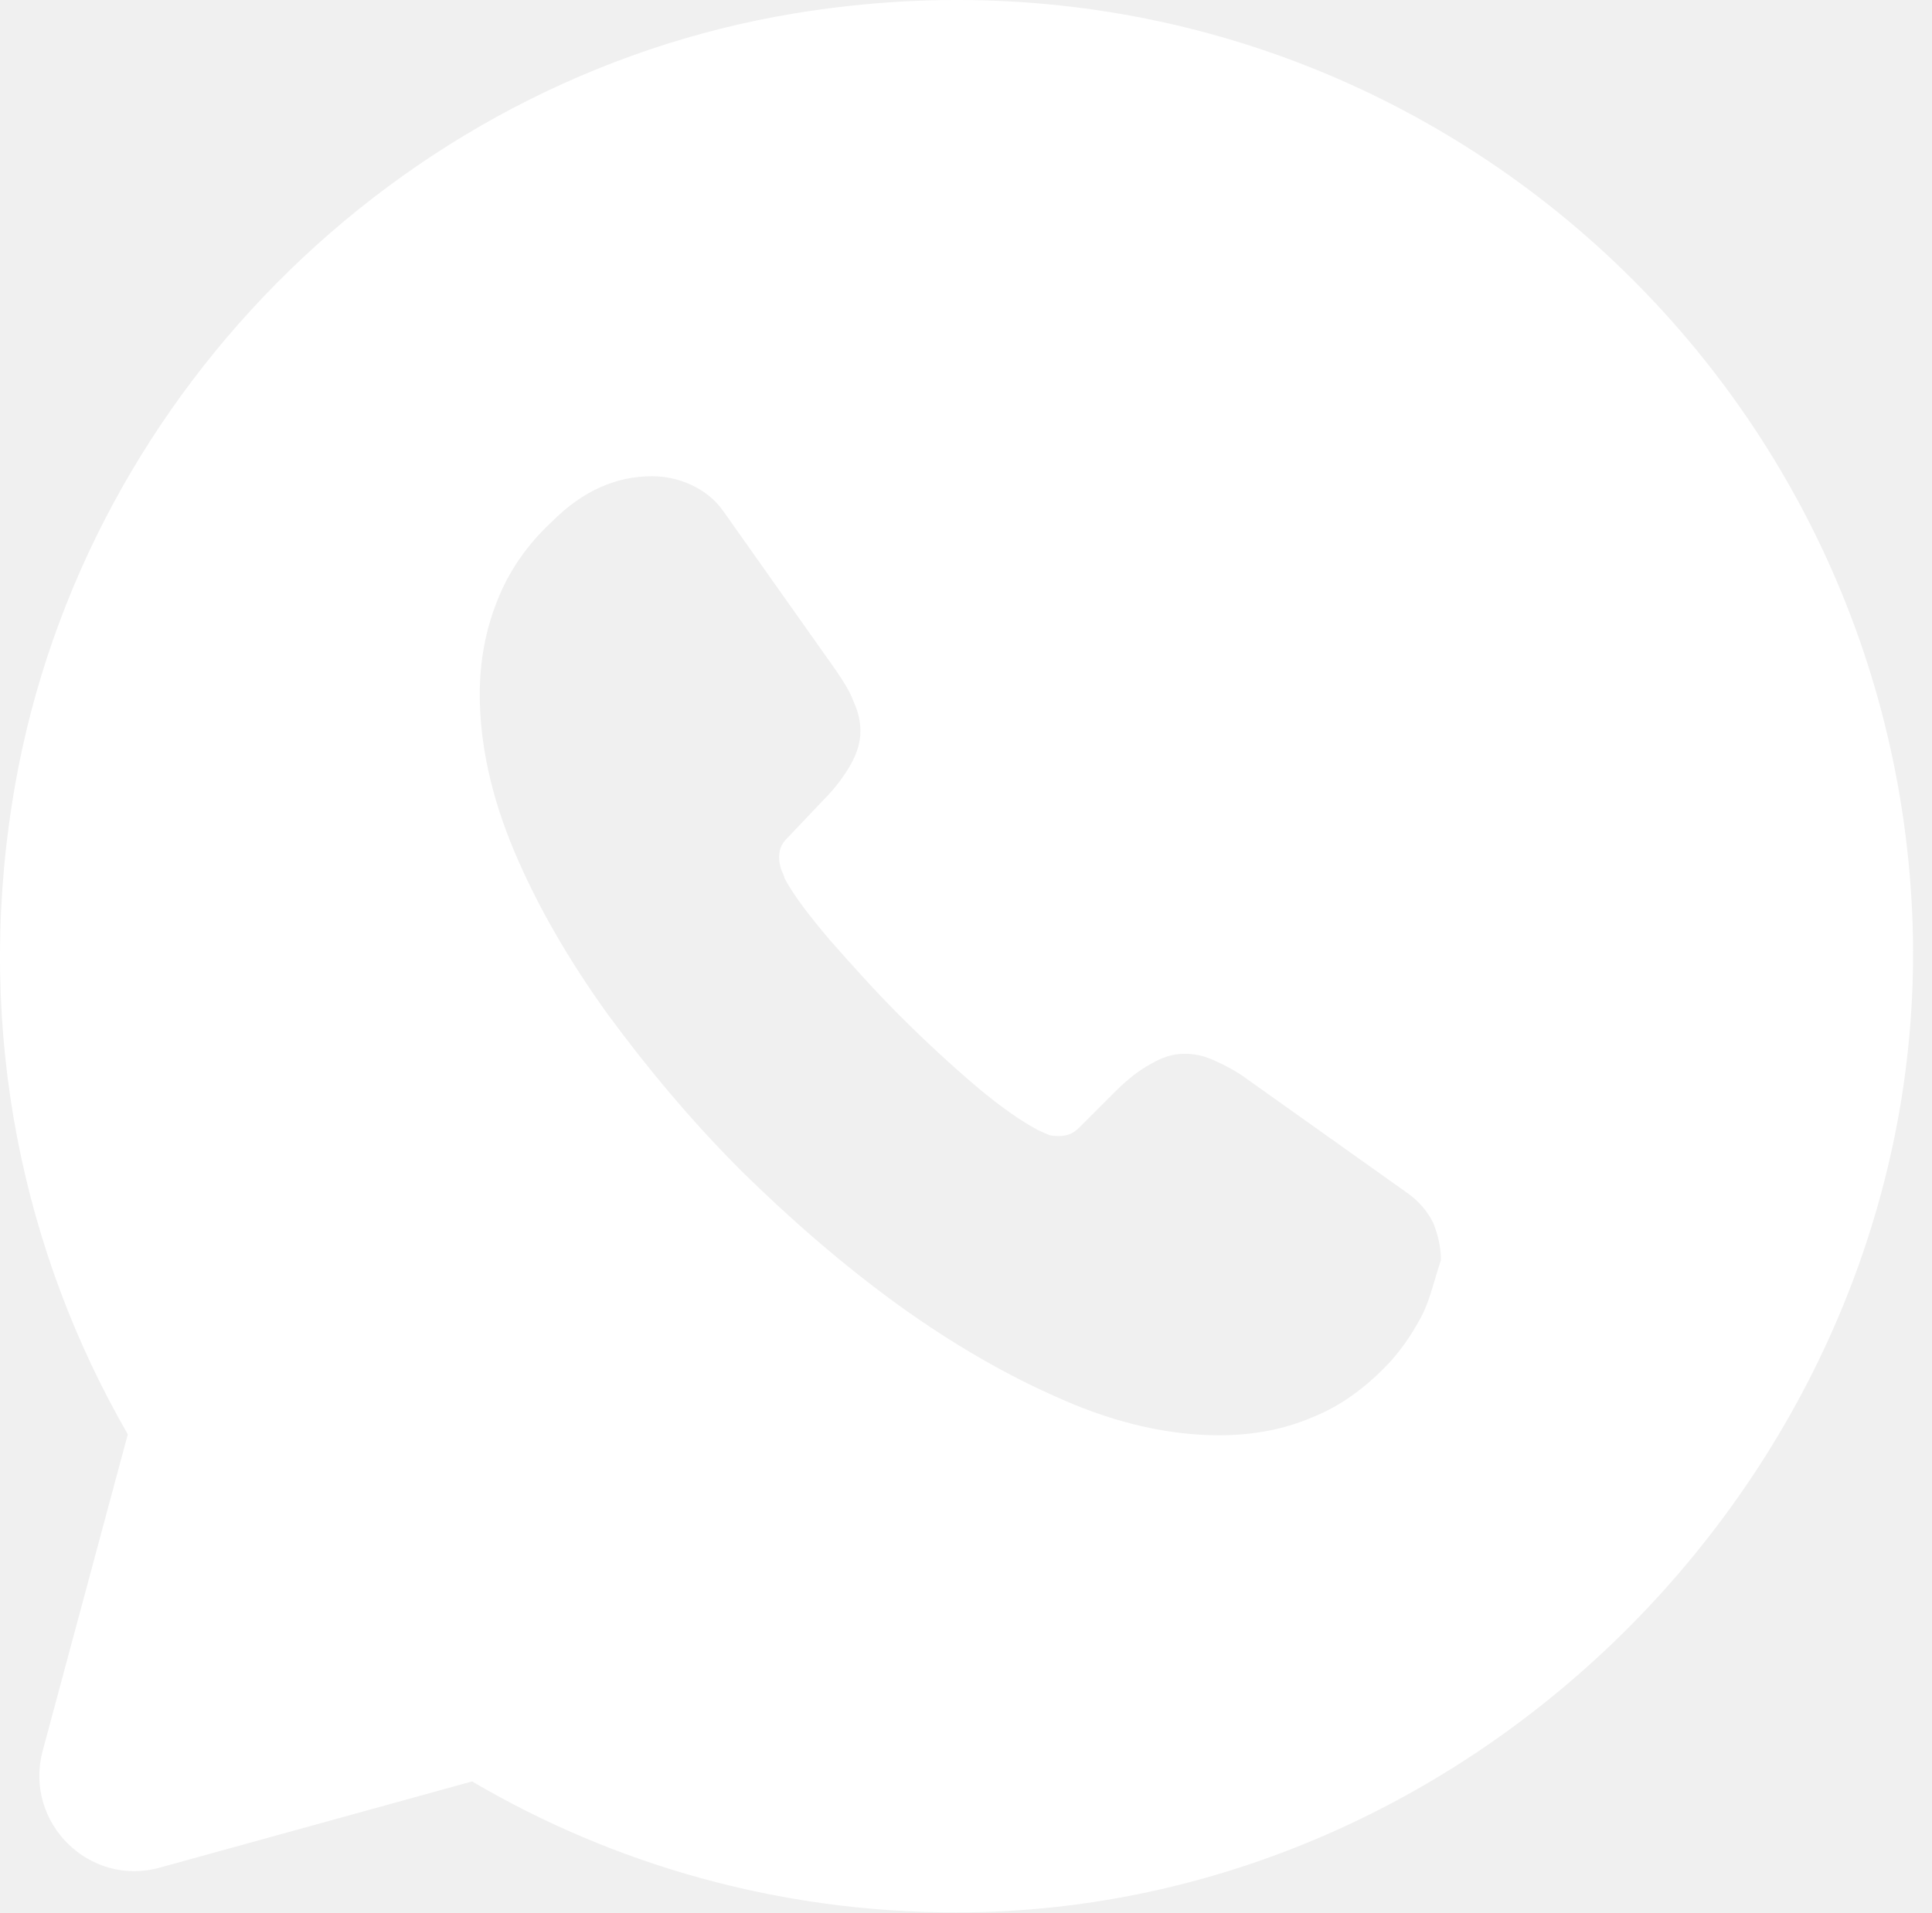
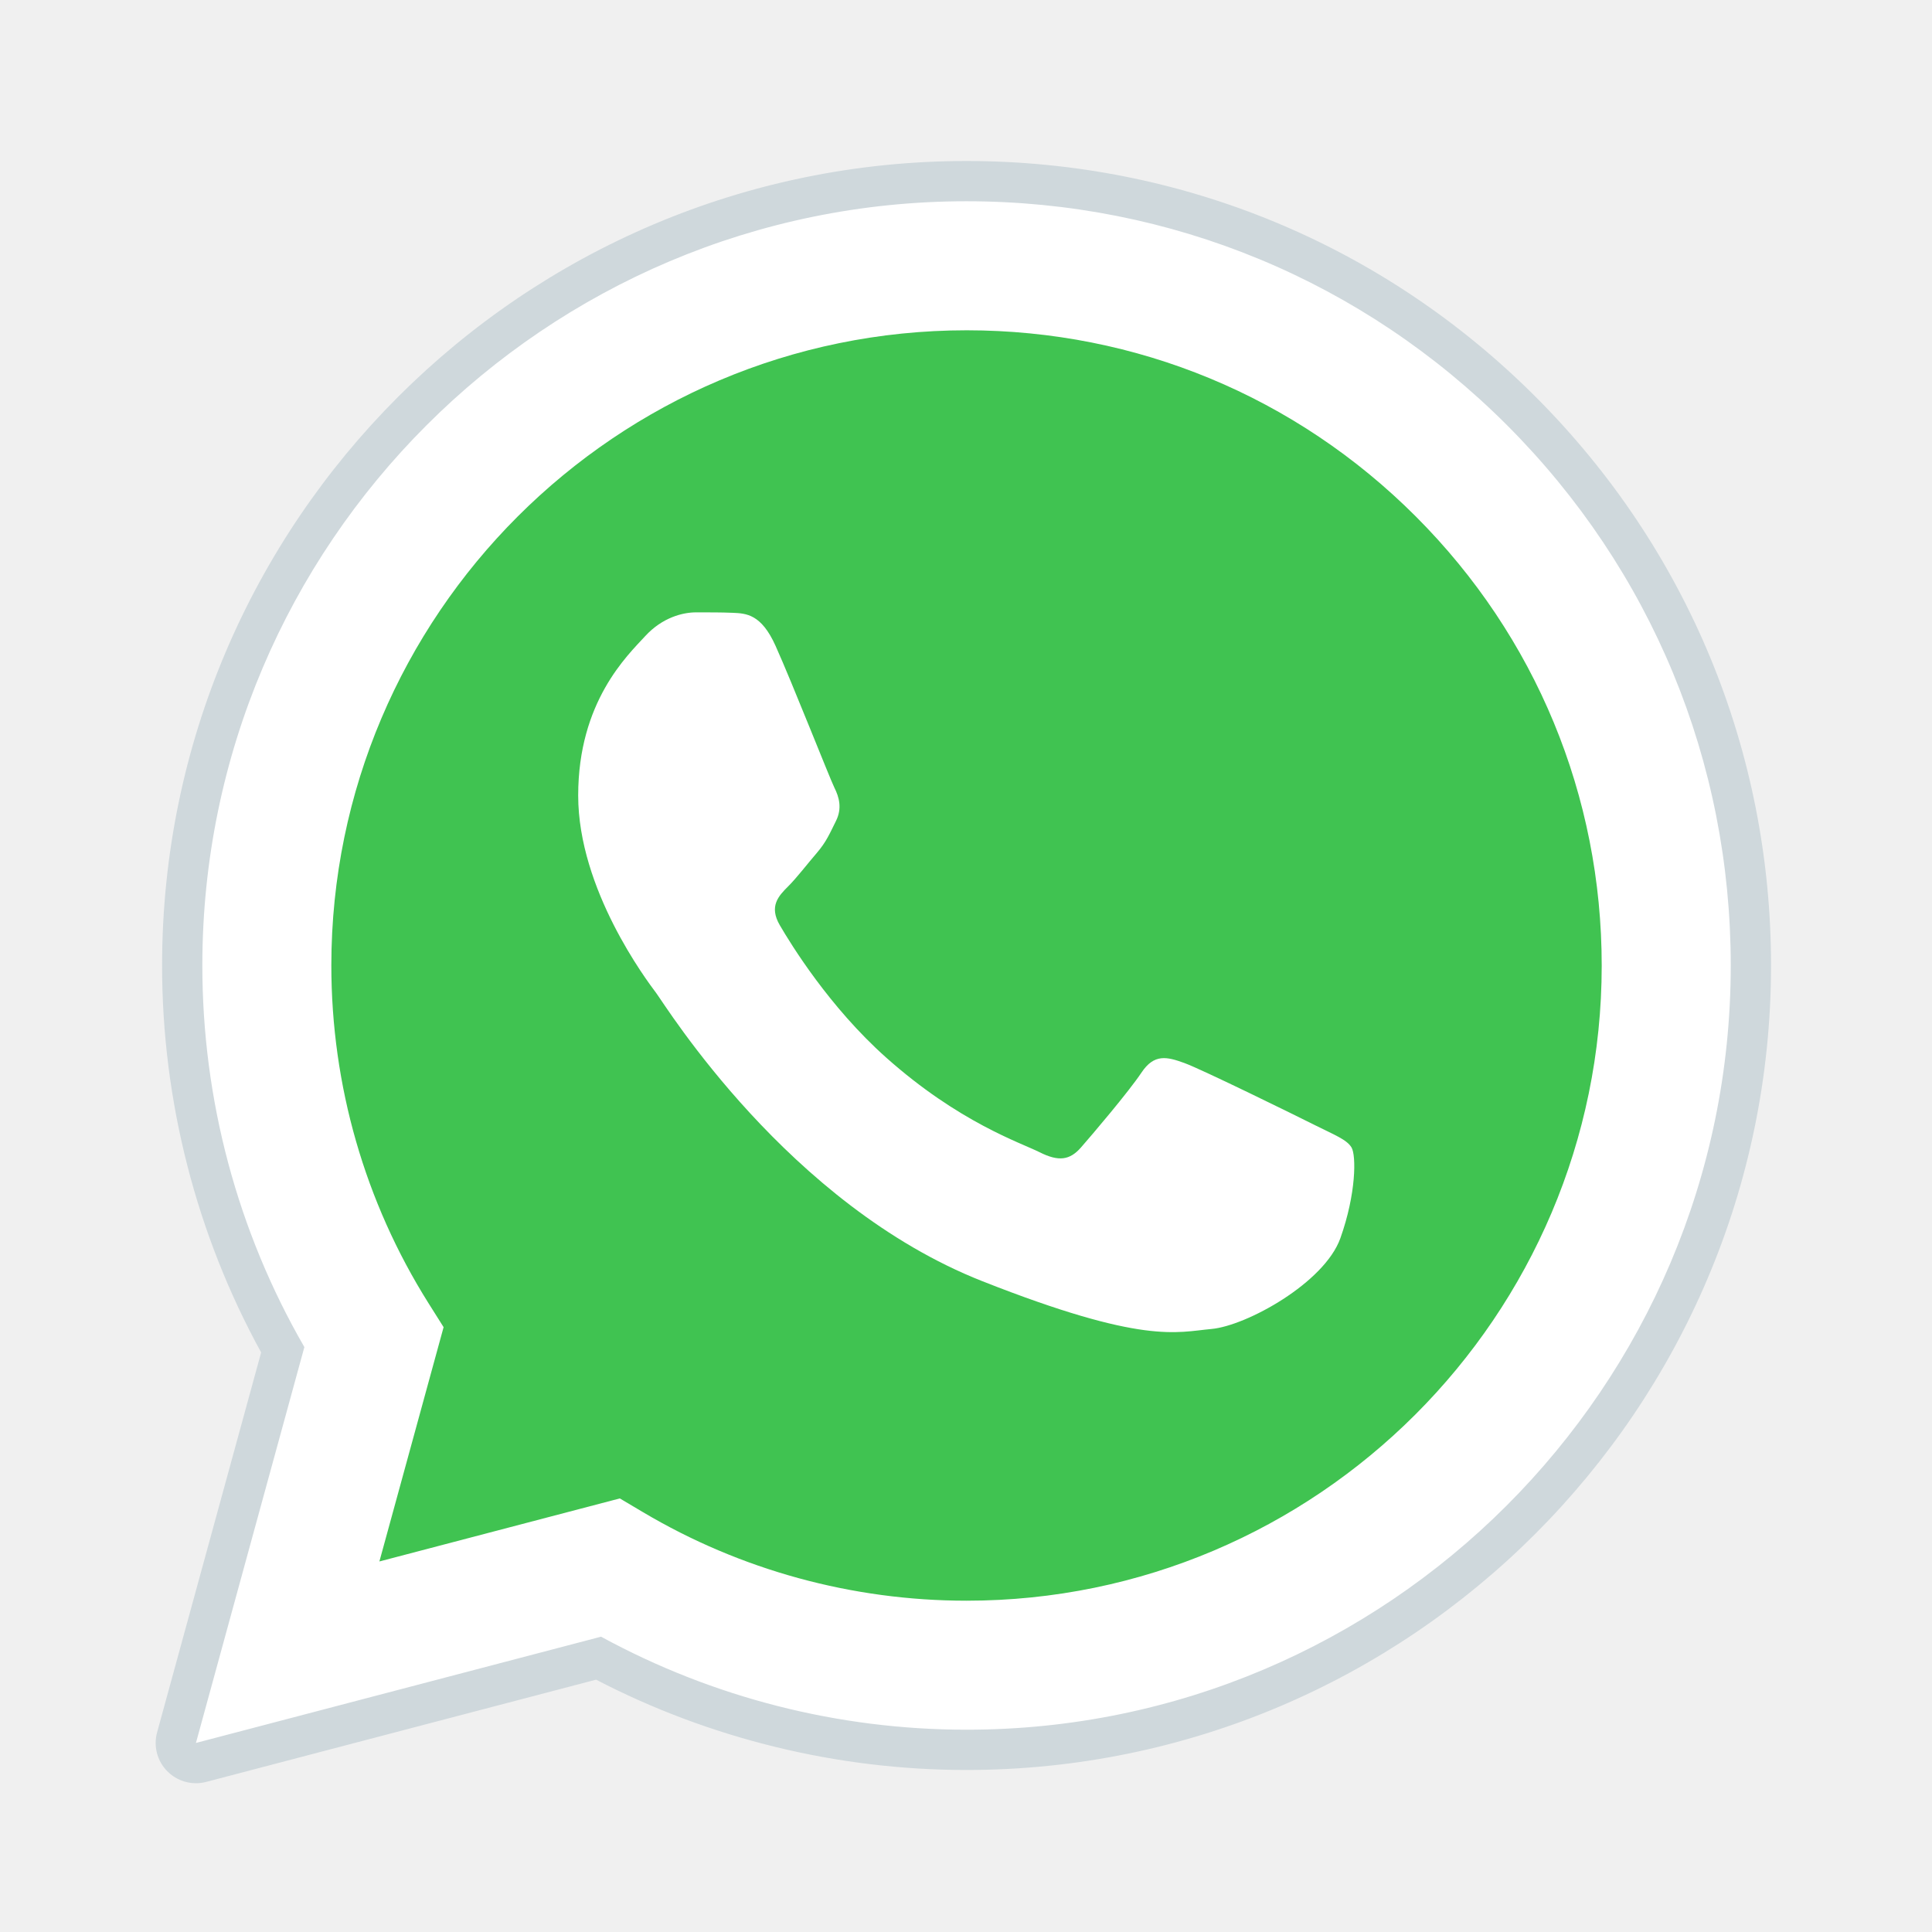
- <svg xmlns="http://www.w3.org/2000/svg" width="101" height="100" viewBox="0 0 101 100" fill="none">
-   <path d="M99.929 47.051C98.229 18.052 71.879 -4.298 41.53 0.702C20.63 4.152 3.881 21.102 0.631 42.001C-1.269 54.101 1.231 65.551 6.681 75.001L2.231 91.55C1.231 95.3 4.681 98.7 8.381 97.65L24.68 93.15C32.08 97.5 40.73 100 49.98 100C78.179 100 101.579 75.15 99.929 47.051ZM74.429 68.601C73.979 69.501 73.429 70.351 72.729 71.151C71.479 72.501 70.129 73.501 68.629 74.1C67.129 74.751 65.48 75.05 63.73 75.05C61.18 75.05 58.43 74.451 55.58 73.201C52.68 71.951 49.83 70.301 46.98 68.251C44.08 66.151 41.38 63.801 38.78 61.251C36.18 58.651 33.88 55.901 31.78 53.051C29.73 50.201 28.08 47.351 26.88 44.501C25.68 41.651 25.08 38.901 25.08 36.301C25.08 34.602 25.38 32.952 25.98 31.452C26.58 29.902 27.53 28.502 28.88 27.252C30.48 25.652 32.23 24.902 34.08 24.902C34.78 24.902 35.48 25.052 36.13 25.352C36.78 25.652 37.38 26.102 37.83 26.752L43.63 34.952C44.08 35.601 44.43 36.151 44.63 36.701C44.88 37.251 44.98 37.751 44.98 38.251C44.98 38.851 44.78 39.452 44.43 40.051C44.08 40.651 43.63 41.251 43.03 41.851L41.13 43.851C40.83 44.151 40.73 44.451 40.73 44.851C40.73 45.051 40.78 45.251 40.83 45.451C40.93 45.651 40.98 45.801 41.03 45.951C41.48 46.801 42.28 47.851 43.38 49.151C44.53 50.451 45.73 51.801 47.03 53.101C48.38 54.451 49.68 55.651 51.03 56.801C52.33 57.901 53.43 58.651 54.28 59.101C54.43 59.151 54.58 59.251 54.73 59.301C54.93 59.401 55.13 59.401 55.38 59.401C55.83 59.401 56.13 59.251 56.43 58.951L58.33 57.051C58.98 56.401 59.58 55.951 60.13 55.651C60.73 55.301 61.28 55.101 61.93 55.101C62.43 55.101 62.93 55.201 63.48 55.451C64.029 55.701 64.629 56.001 65.23 56.451L73.529 62.351C74.179 62.801 74.629 63.351 74.929 63.951C75.179 64.601 75.329 65.201 75.329 65.901C75.029 66.751 74.829 67.701 74.429 68.601Z" fill="white" />
+ <svg xmlns="http://www.w3.org/2000/svg" viewBox="0 0 48 48" width="48px" height="48px" clip-rule="evenodd">
+   <path fill="#fff" d="M4.868,43.303l2.694-9.835C5.9,30.59,5.026,27.324,5.027,23.979C5.032,13.514,13.548,5,24.014,5c5.079,0.002,9.845,1.979,13.43,5.566c3.584,3.588,5.558,8.356,5.556,13.428c-0.004,10.465-8.522,18.98-18.986,18.98c-0.001,0,0,0,0,0h-0.008c-3.177-0.001-6.3-0.798-9.073-2.311L4.868,43.303z" />
+   <path fill="#fff" d="M4.868,43.803c-0.132,0-0.26-0.052-0.355-0.148c-0.125-0.127-0.174-0.312-0.127-0.483l2.639-9.636c-1.636-2.906-2.499-6.206-2.497-9.556C4.532,13.238,13.273,4.5,24.014,4.5c5.21,0.002,10.105,2.031,13.784,5.713c3.679,3.683,5.704,8.577,5.702,13.781c-0.004,10.741-8.746,19.48-19.486,19.48c-3.189-0.001-6.344-0.788-9.144-2.277l-9.875,2.589C4.953,43.798,4.911,43.803,4.868,43.803z" />
+   <path fill="#cfd8dc" d="M24.014,5c5.079,0.002,9.845,1.979,13.43,5.566c3.584,3.588,5.558,8.356,5.556,13.428c-0.004,10.465-8.522,18.98-18.986,18.98h-0.008c-3.177-0.001-6.3-0.798-9.073-2.311L4.868,43.303l2.694-9.835C5.9,30.59,5.026,27.324,5.027,23.979C5.032,13.514,13.548,5,24.014,5 M24.014,42.974C24.014,42.974,24.014,42.974,24.014,42.974C24.014,42.974,24.014,42.974,24.014,42.974 M24.014,42.974C24.014,42.974,24.014,42.974,24.014,42.974C24.014,42.974,24.014,42.974,24.014,42.974 M24.014,4C24.014,4,24.014,4,24.014,4C12.998,4,4.032,12.962,4.027,23.979c-0.001,3.367,0.849,6.685,2.461,9.622l-2.585,9.439c-0.094,0.345,0.002,0.713,0.254,0.967c0.19,0.192,0.447,0.297,0.711,0.297c0.085,0,0.17-0.011,0.254-0.033l9.687-2.54c2.828,1.468,5.998,2.243,9.197,2.244c11.024,0,19.99-8.963,19.995-19.98c0.002-5.339-2.075-10.359-5.848-14.135C34.378,6.083,29.357,4.002,24.014,4L24.014,4z" />
+   <path fill="#40c351" d="M35.176,12.832c-2.98-2.982-6.941-4.625-11.157-4.626c-8.704,0-15.783,7.076-15.787,15.774c-0.001,2.981,0.833,5.883,2.413,8.396l0.376,0.597l-1.595,5.821l5.973-1.566l0.577,0.342c2.422,1.438,5.2,2.198,8.032,2.199h0.006c8.698,0,15.777-7.077,15.78-15.776C39.795,19.778,38.156,15.814,35.176,12.832z" />
+   <path fill="#fff" fill-rule="evenodd" d="M19.268,16.045c-0.355-0.79-0.729-0.806-1.068-0.82c-0.277-0.012-0.593-0.011-0.909-0.011c-0.316,0-0.83,0.119-1.265,0.594c-0.435,0.475-1.661,1.622-1.661,3.956c0,2.334,1.7,4.59,1.937,4.906c0.237,0.316,3.282,5.259,8.104,7.161c4.007,1.58,4.823,1.266,5.693,1.187c0.87-0.079,2.807-1.147,3.202-2.255c0.395-1.108,0.395-2.057,0.277-2.255c-0.119-0.198-0.435-0.316-0.909-0.554s-2.807-1.385-3.242-1.543c-0.435-0.158-0.751-0.237-1.068,0.238c-0.316,0.474-1.225,1.543-1.502,1.859c-0.277,0.317-0.554,0.357-1.028,0.119c-0.474-0.238-2.002-0.738-3.815-2.354c-1.41-1.257-2.362-2.81-2.639-3.285c-0.277-0.474-0.03-0.731,0.208-0.968c0.213-0.213,0.474-0.554,0.712-0.831c0.237-0.277,0.316-0.475,0.474-0.791c0.158-0.317,0.079-0.594-0.04-0.831C20.612,19.329,19.69,16.983,19.268,16.045z" clip-rule="evenodd" />
</svg>
